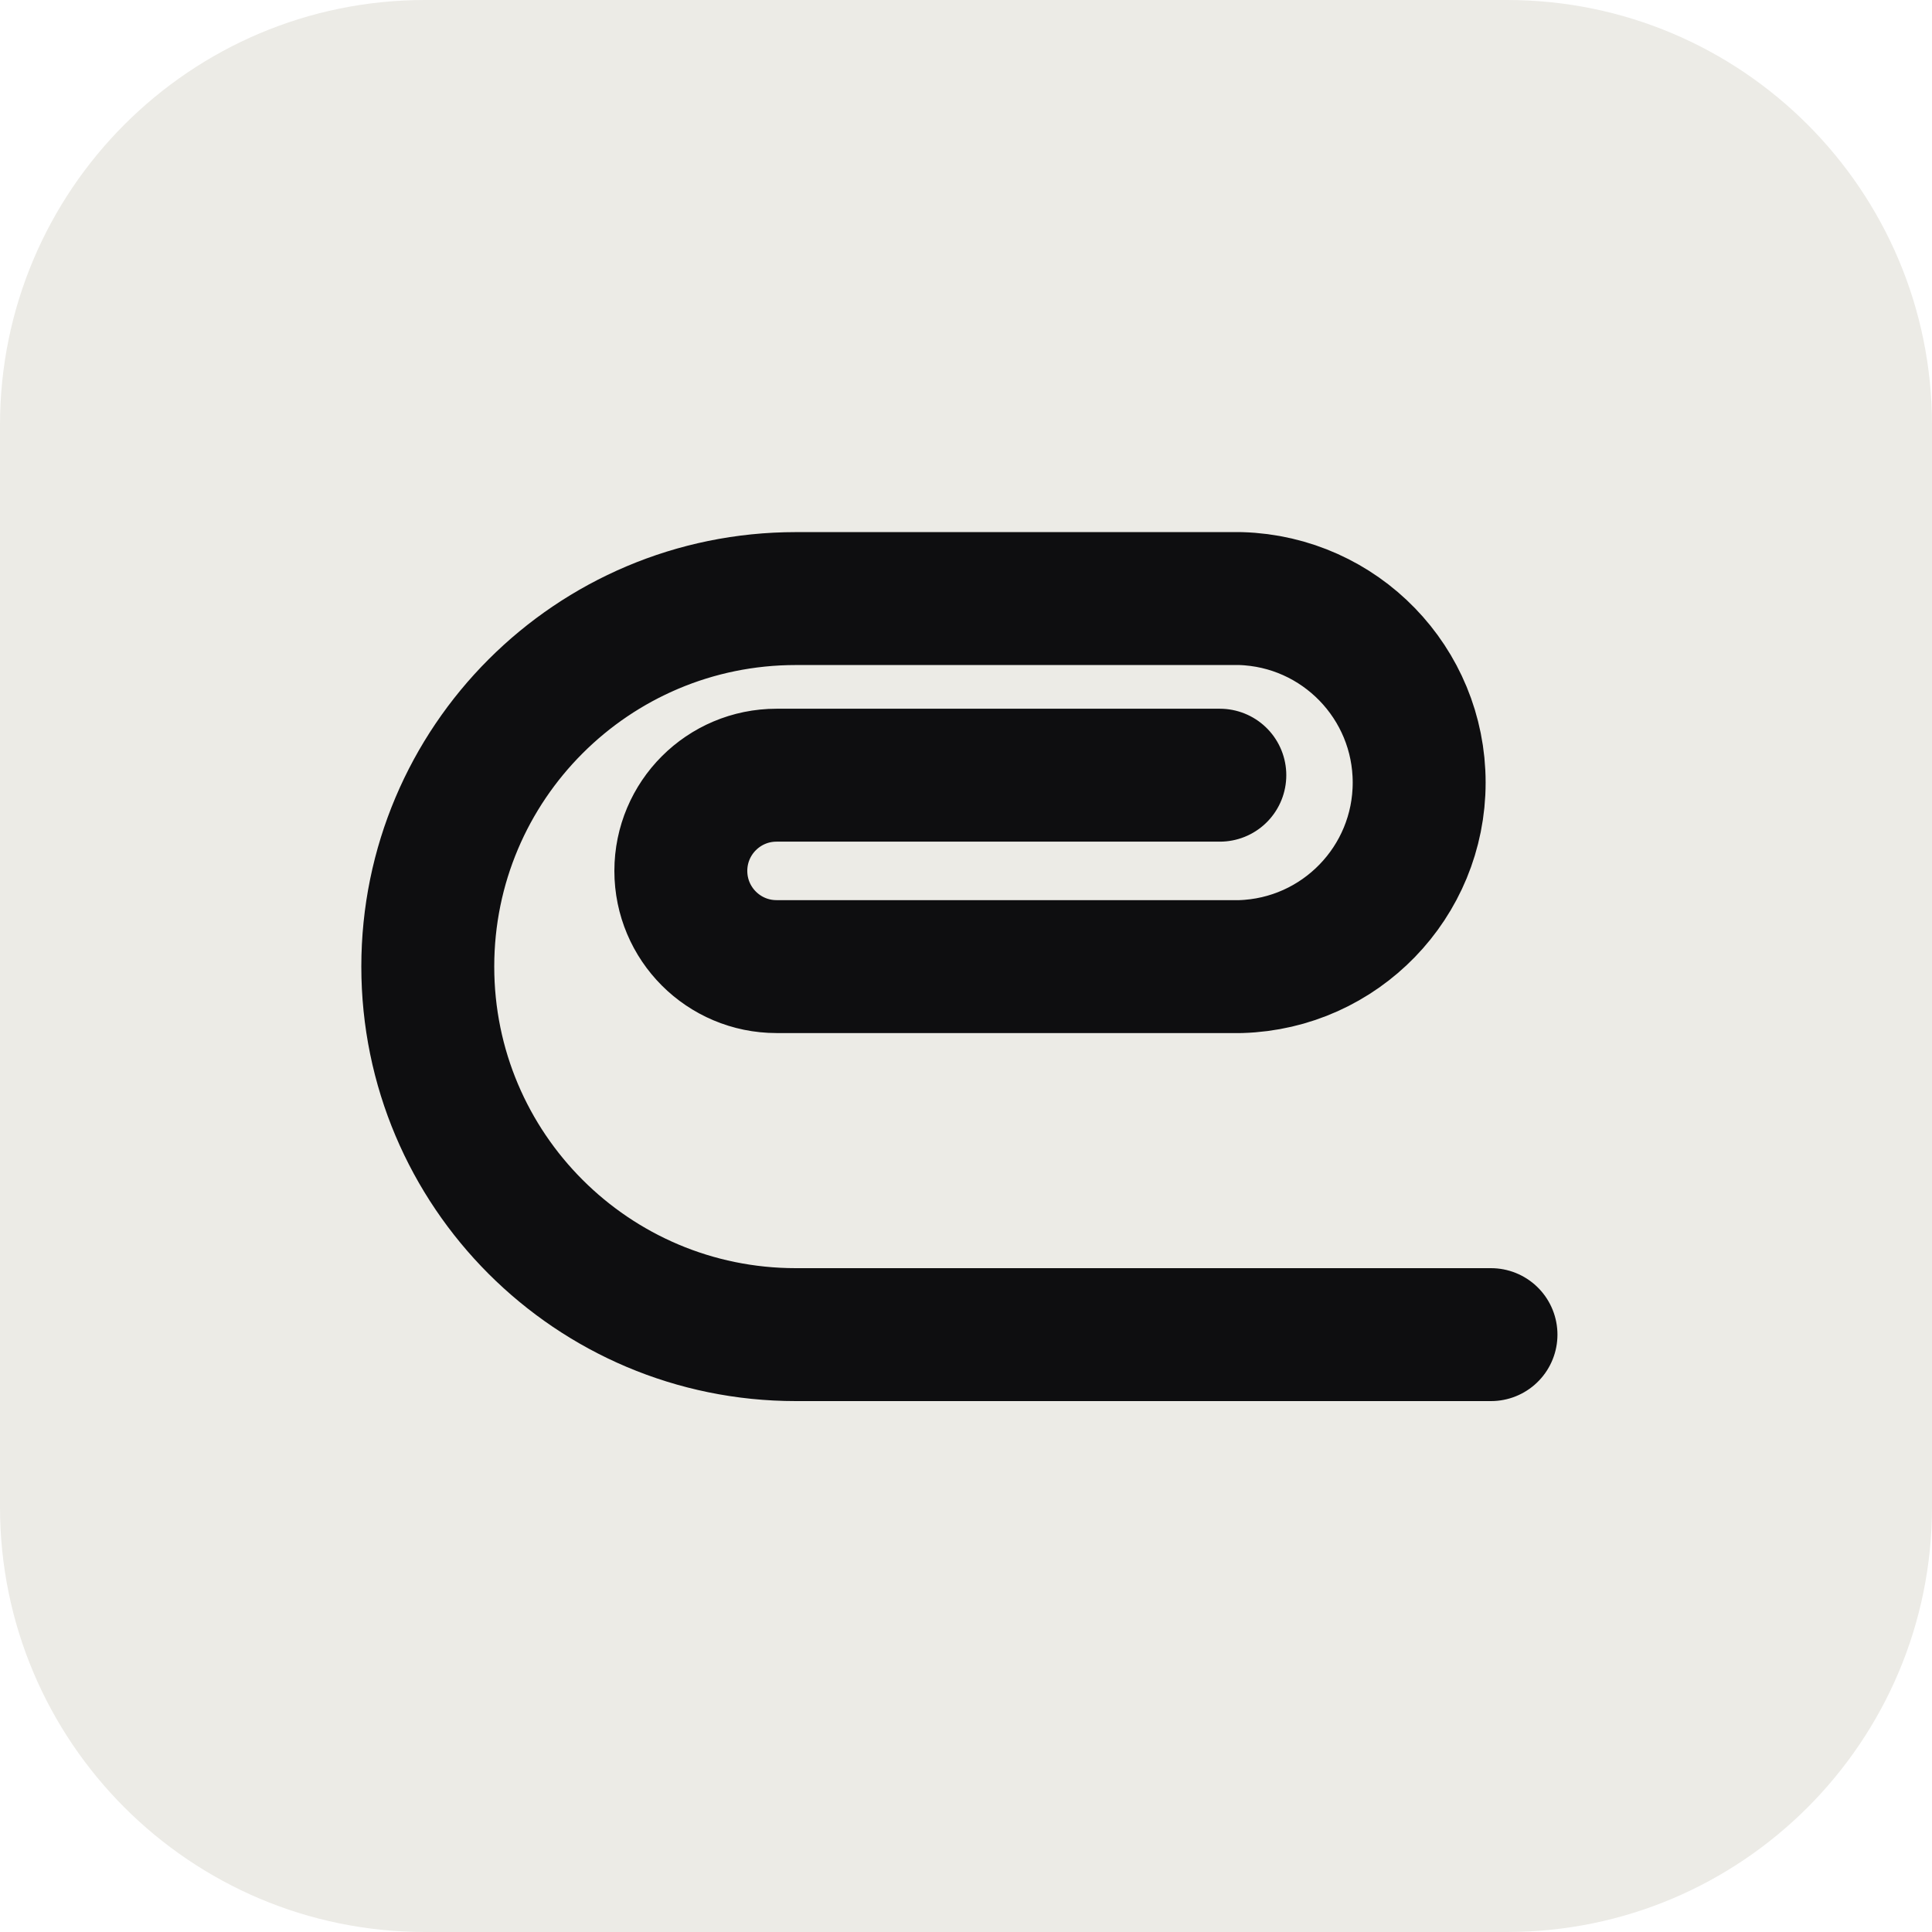
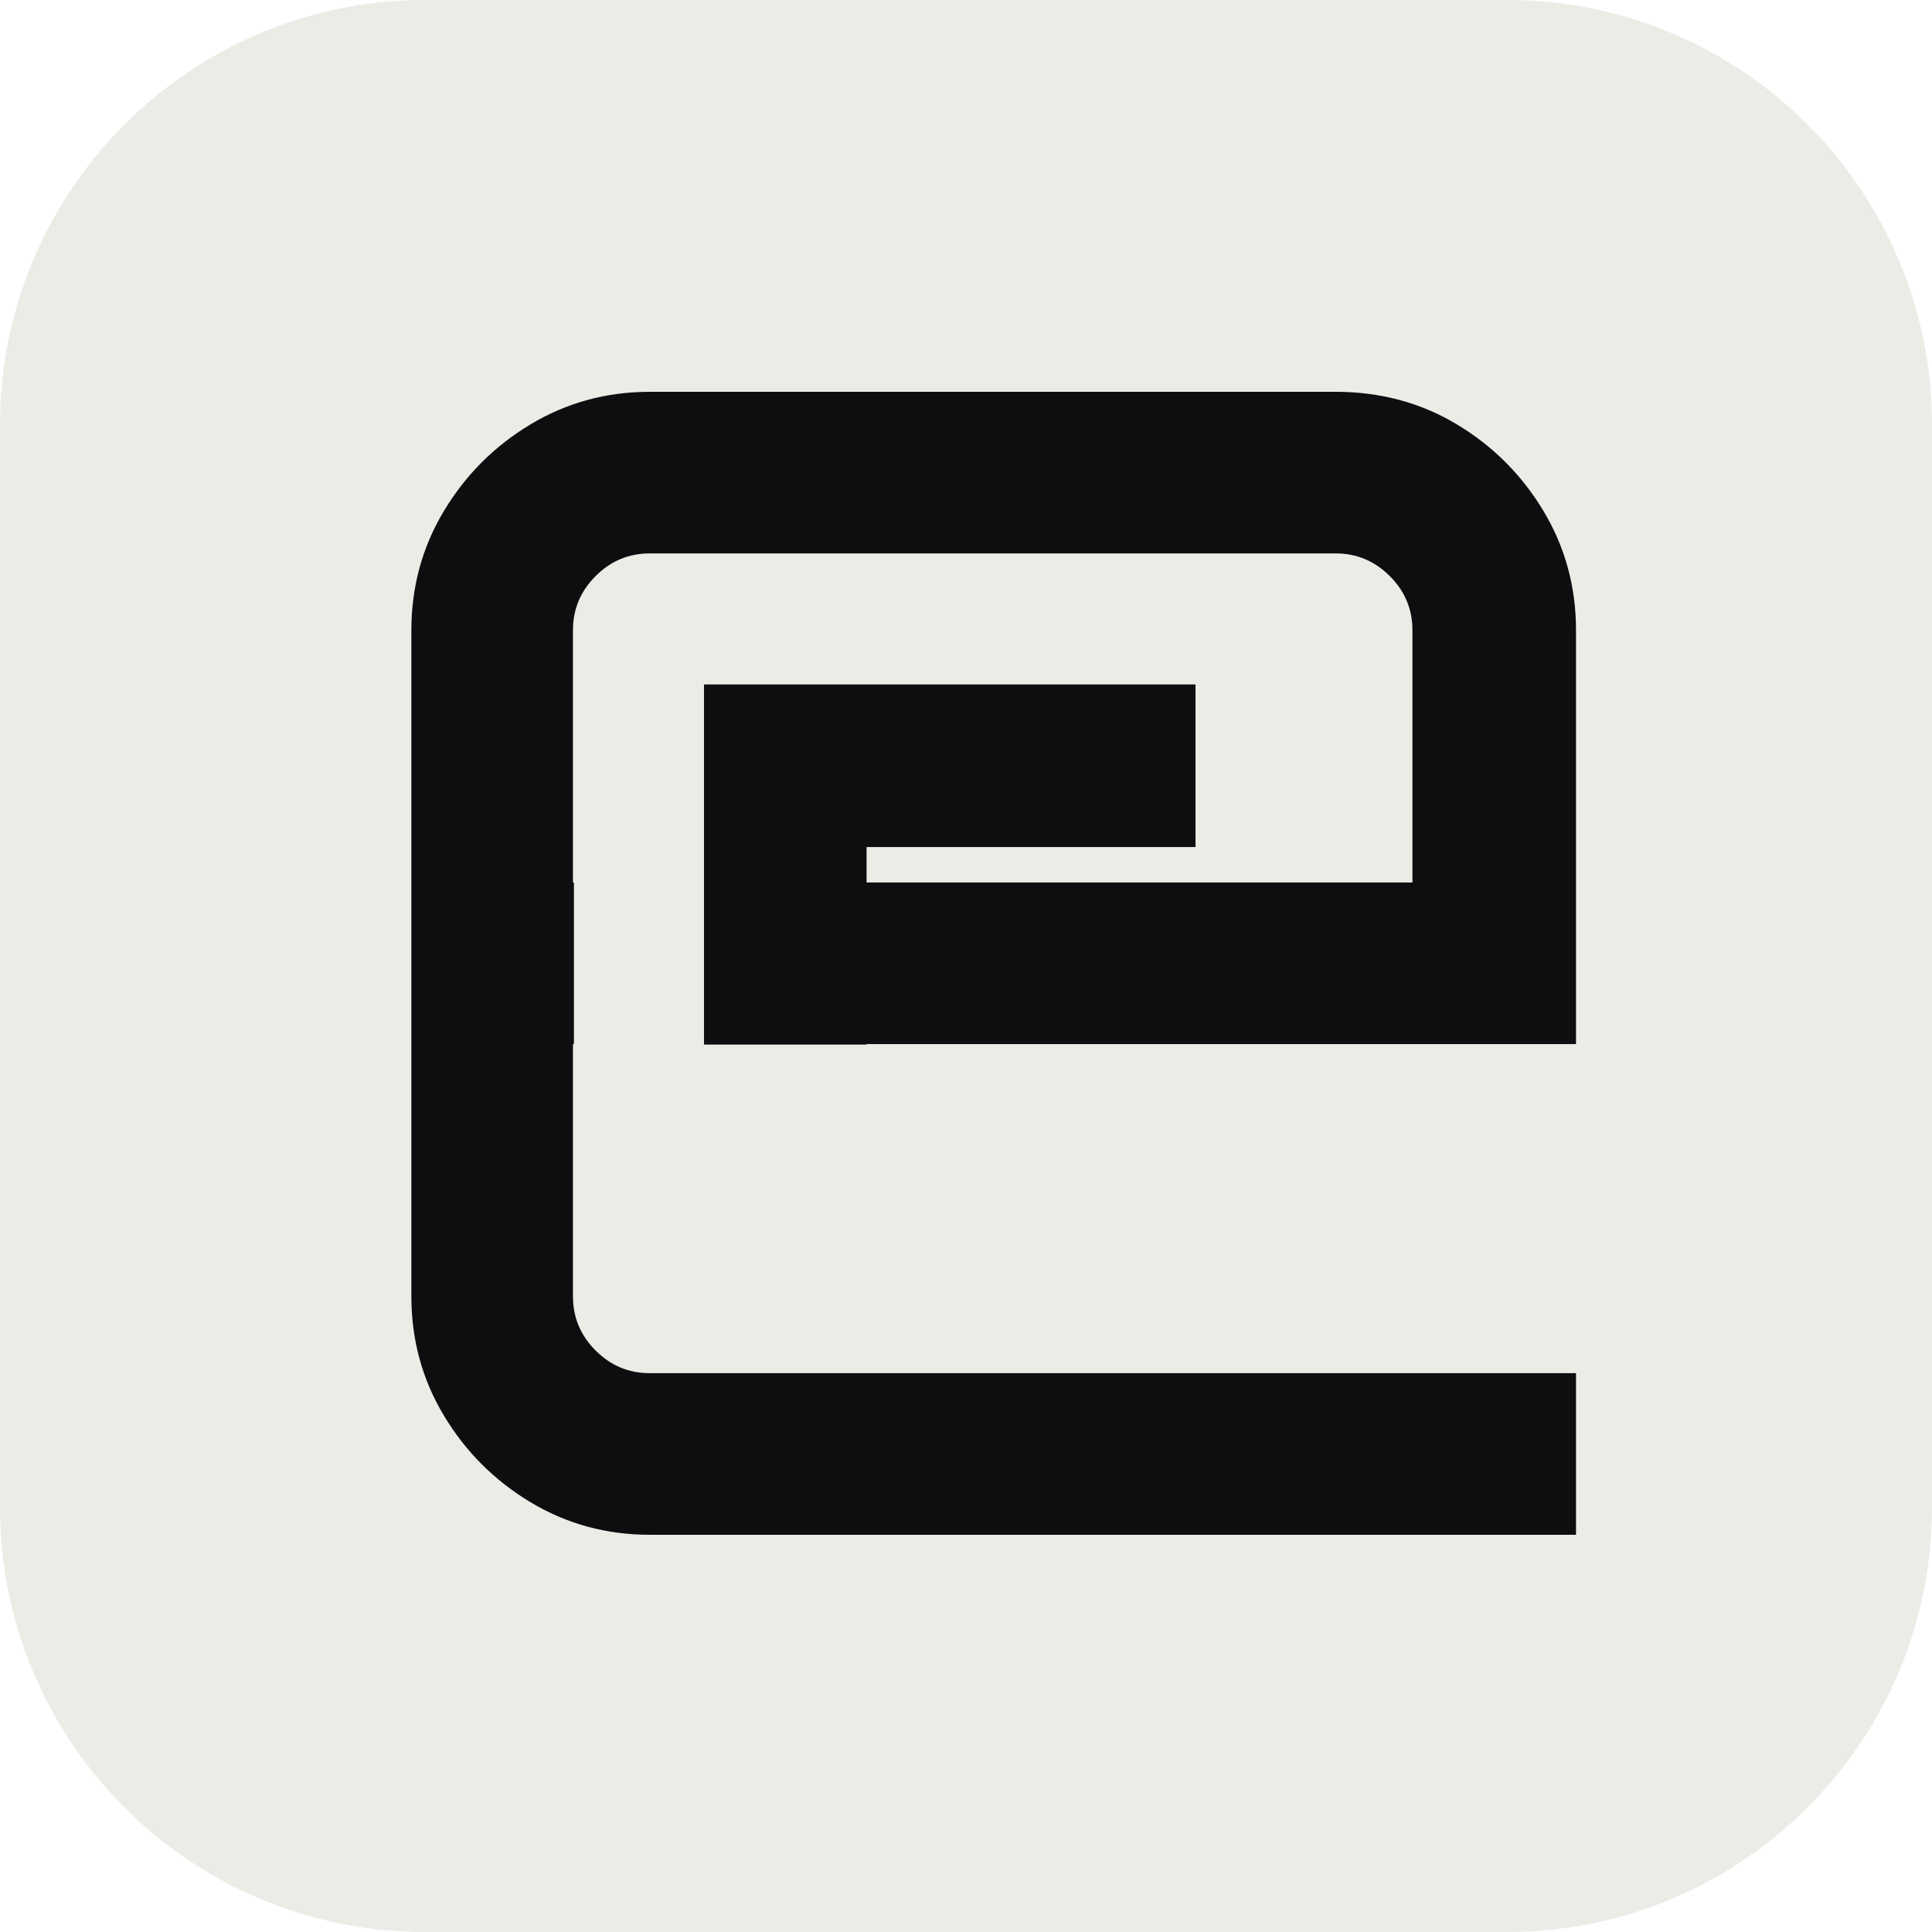
<svg xmlns="http://www.w3.org/2000/svg" viewBox="0 0 100 100">
  <rect width="100" height="100" rx="22" fill="#ECEBE6" />
-   <g transform="translate(-186.58 72.52) scale(0.86)">
-     <path d="M306.69 -4H264.85A22.15 22.15 0 0 1 264.85 -48.3H291.62A11.08 11.08 0 0 1 291.62 -26.15H263.69A5.76 5.76 0 0 1 263.69 -37.67H290.37" fill="none" stroke="#0E0E10" stroke-width="8" stroke-linecap="round" stroke-linejoin="round" />
-   </g>
+   <path transform="translate(-255.23 79.44) scale(1.02)" d="M330.2,0h-47c-2.2,0 -4.217,-0.55 -6.05,-1.65c-1.833,-1.1 -3.3,-2.567 -4.4,-4.4c-1.1,-1.833 -1.65,-3.85 -1.65,-6.05v-33.8c0,-2.2 0.55,-4.217 1.65,-6.05c1.1,-1.833 2.567,-3.3 4.4,-4.4c1.833,-1.1 3.85,-1.65 6.05,-1.65h34.8c2.267,0 4.317,0.55 6.15,1.65c1.833,1.1 3.3,2.567 4.4,4.4c1.1,1.833 1.65,3.85 1.65,6.05v21l-36,0v0.025h-8.25v-18.275h24.942v8.25h-16.692v1.8h27.7v-12.8c0,-1.067 -0.383,-1.983 -1.15,-2.75c-0.767,-0.767 -1.683,-1.15 -2.75,-1.15h-34.8c-1.067,0 -1.983,0.383 -2.75,1.15c-0.767,0.767 -1.15,1.683 -1.15,2.75v12.8l0.05,0v8.2h-0.05v12.8c0,1.067 0.383,1.983 1.15,2.75c0.767,0.767 1.683,1.15 2.75,1.15h47z" fill="#0E0E10" />
</svg>
